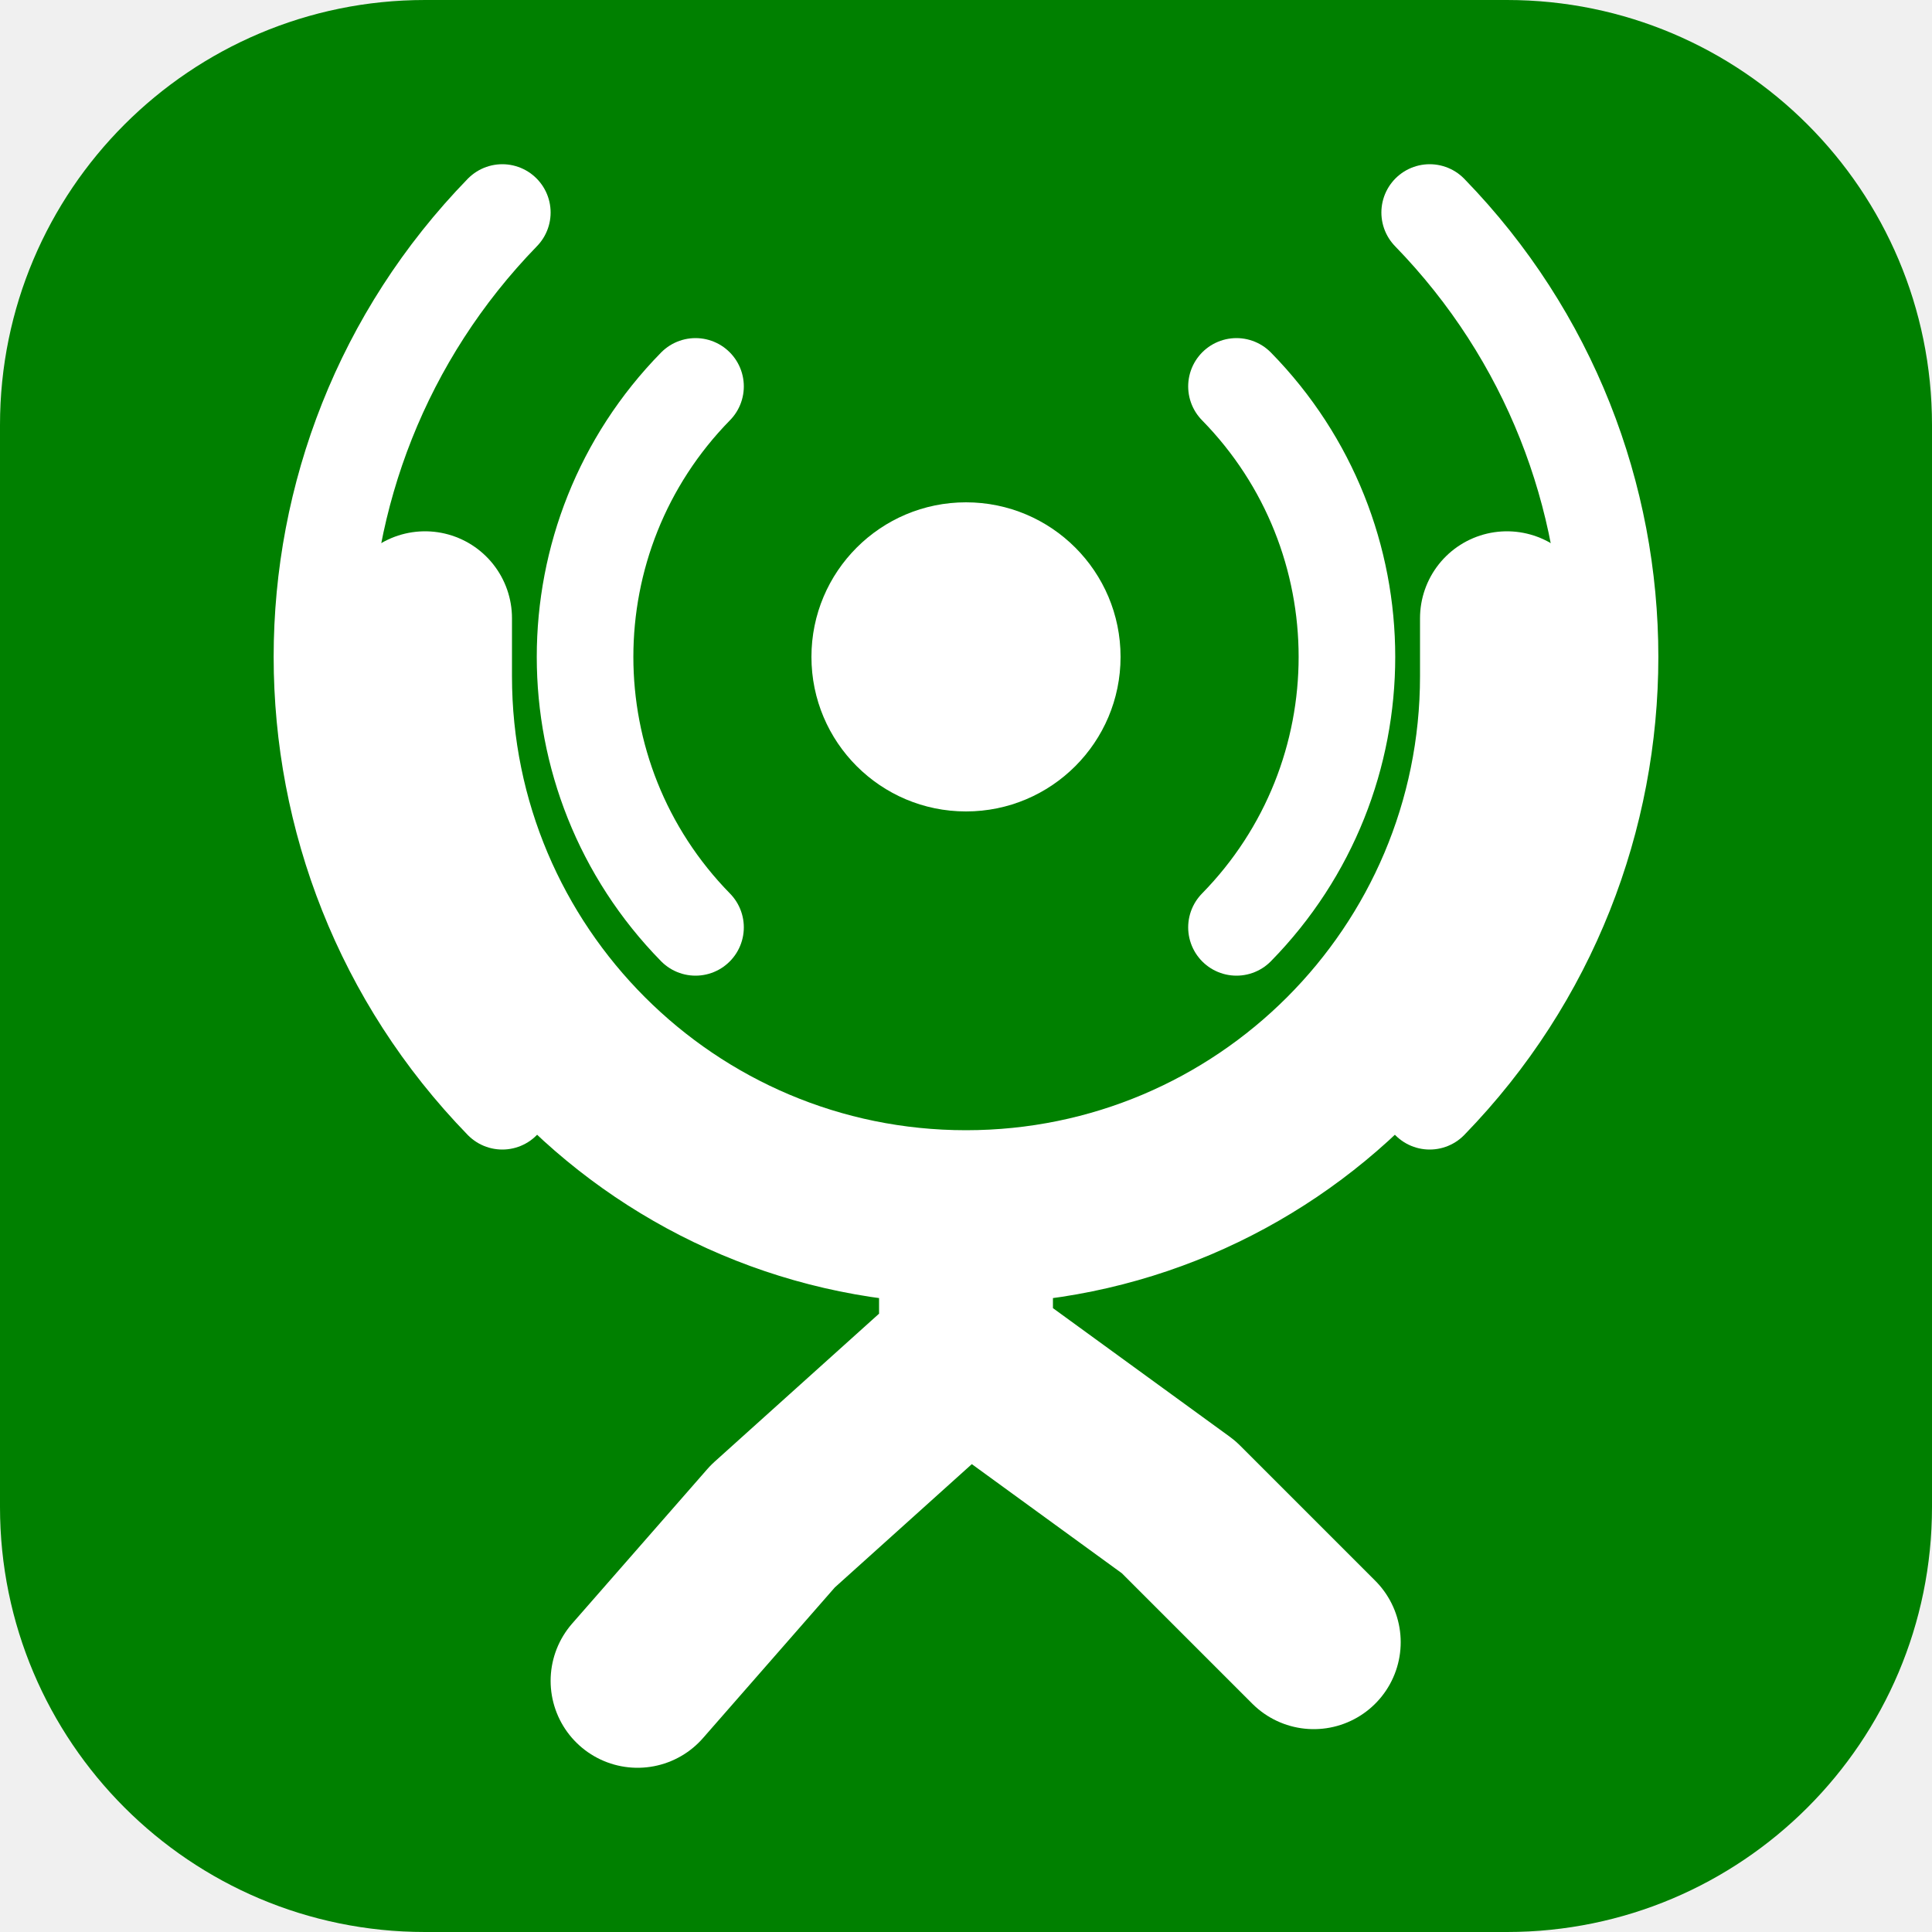
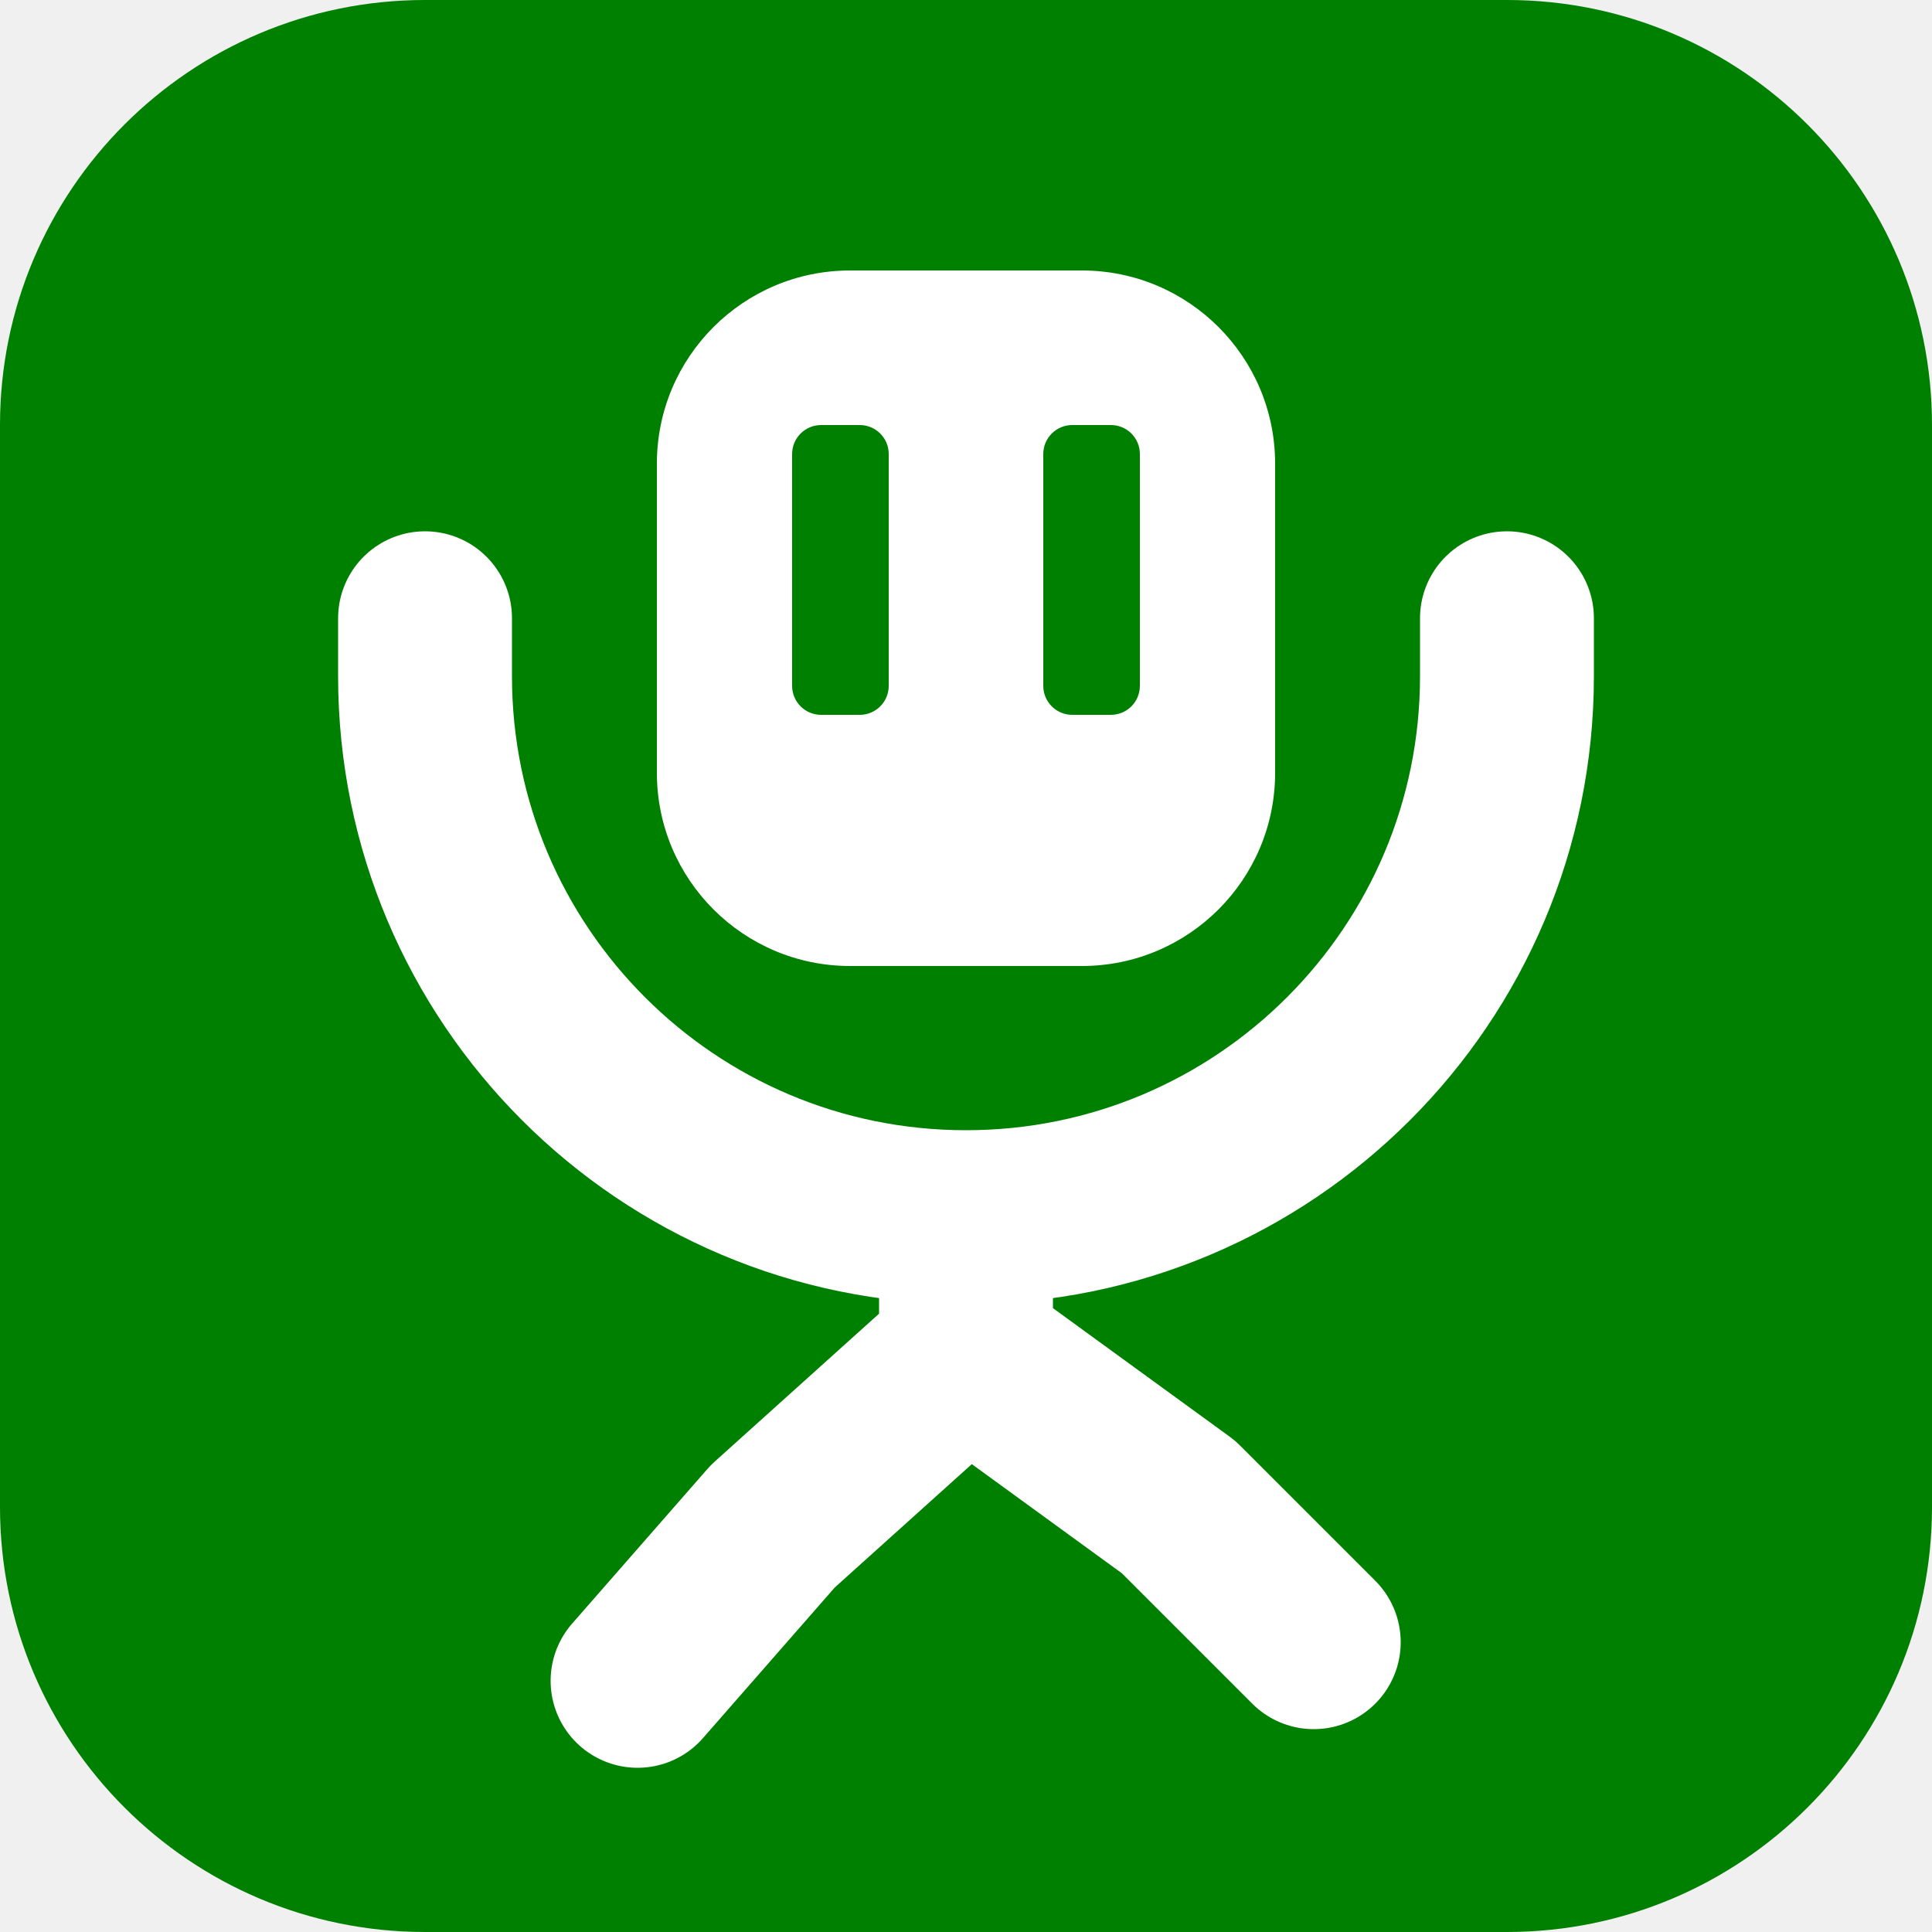
<svg xmlns="http://www.w3.org/2000/svg" viewBox="0 0 100 100">
  <rect width="100" height="100" rx="22" fill="#008000" />
-   <circle cx="50" cy="34" r="8" fill="#fff" />
-   <path d="M36 20a20 20 0 0 0 0 28M64 20a20 20 0 0 1 0 28M26 11a33 33 0 0 0 0 46M74 11a33 33 0 0 1 0 46" fill="none" stroke="#fff" stroke-width="5" stroke-linecap="round" />
+   <rect x="34" y="14" width="32" height="36" rx="10" fill="#fff" />
+   <g fill="#008000">
+     <rect x="41" y="22" width="5" height="15" rx="1.5" />
+     <rect x="54" y="22" width="5" height="15" rx="1.5" />
+   </g>
  <path d="M22 32v3a28 28 0 0 0 56 0v-3M50 63v7M50 70L40 79L33 87M50 70L61 78L68 85" fill="none" stroke="#fff" stroke-width="9" stroke-linecap="round" stroke-linejoin="round" />
</svg>
